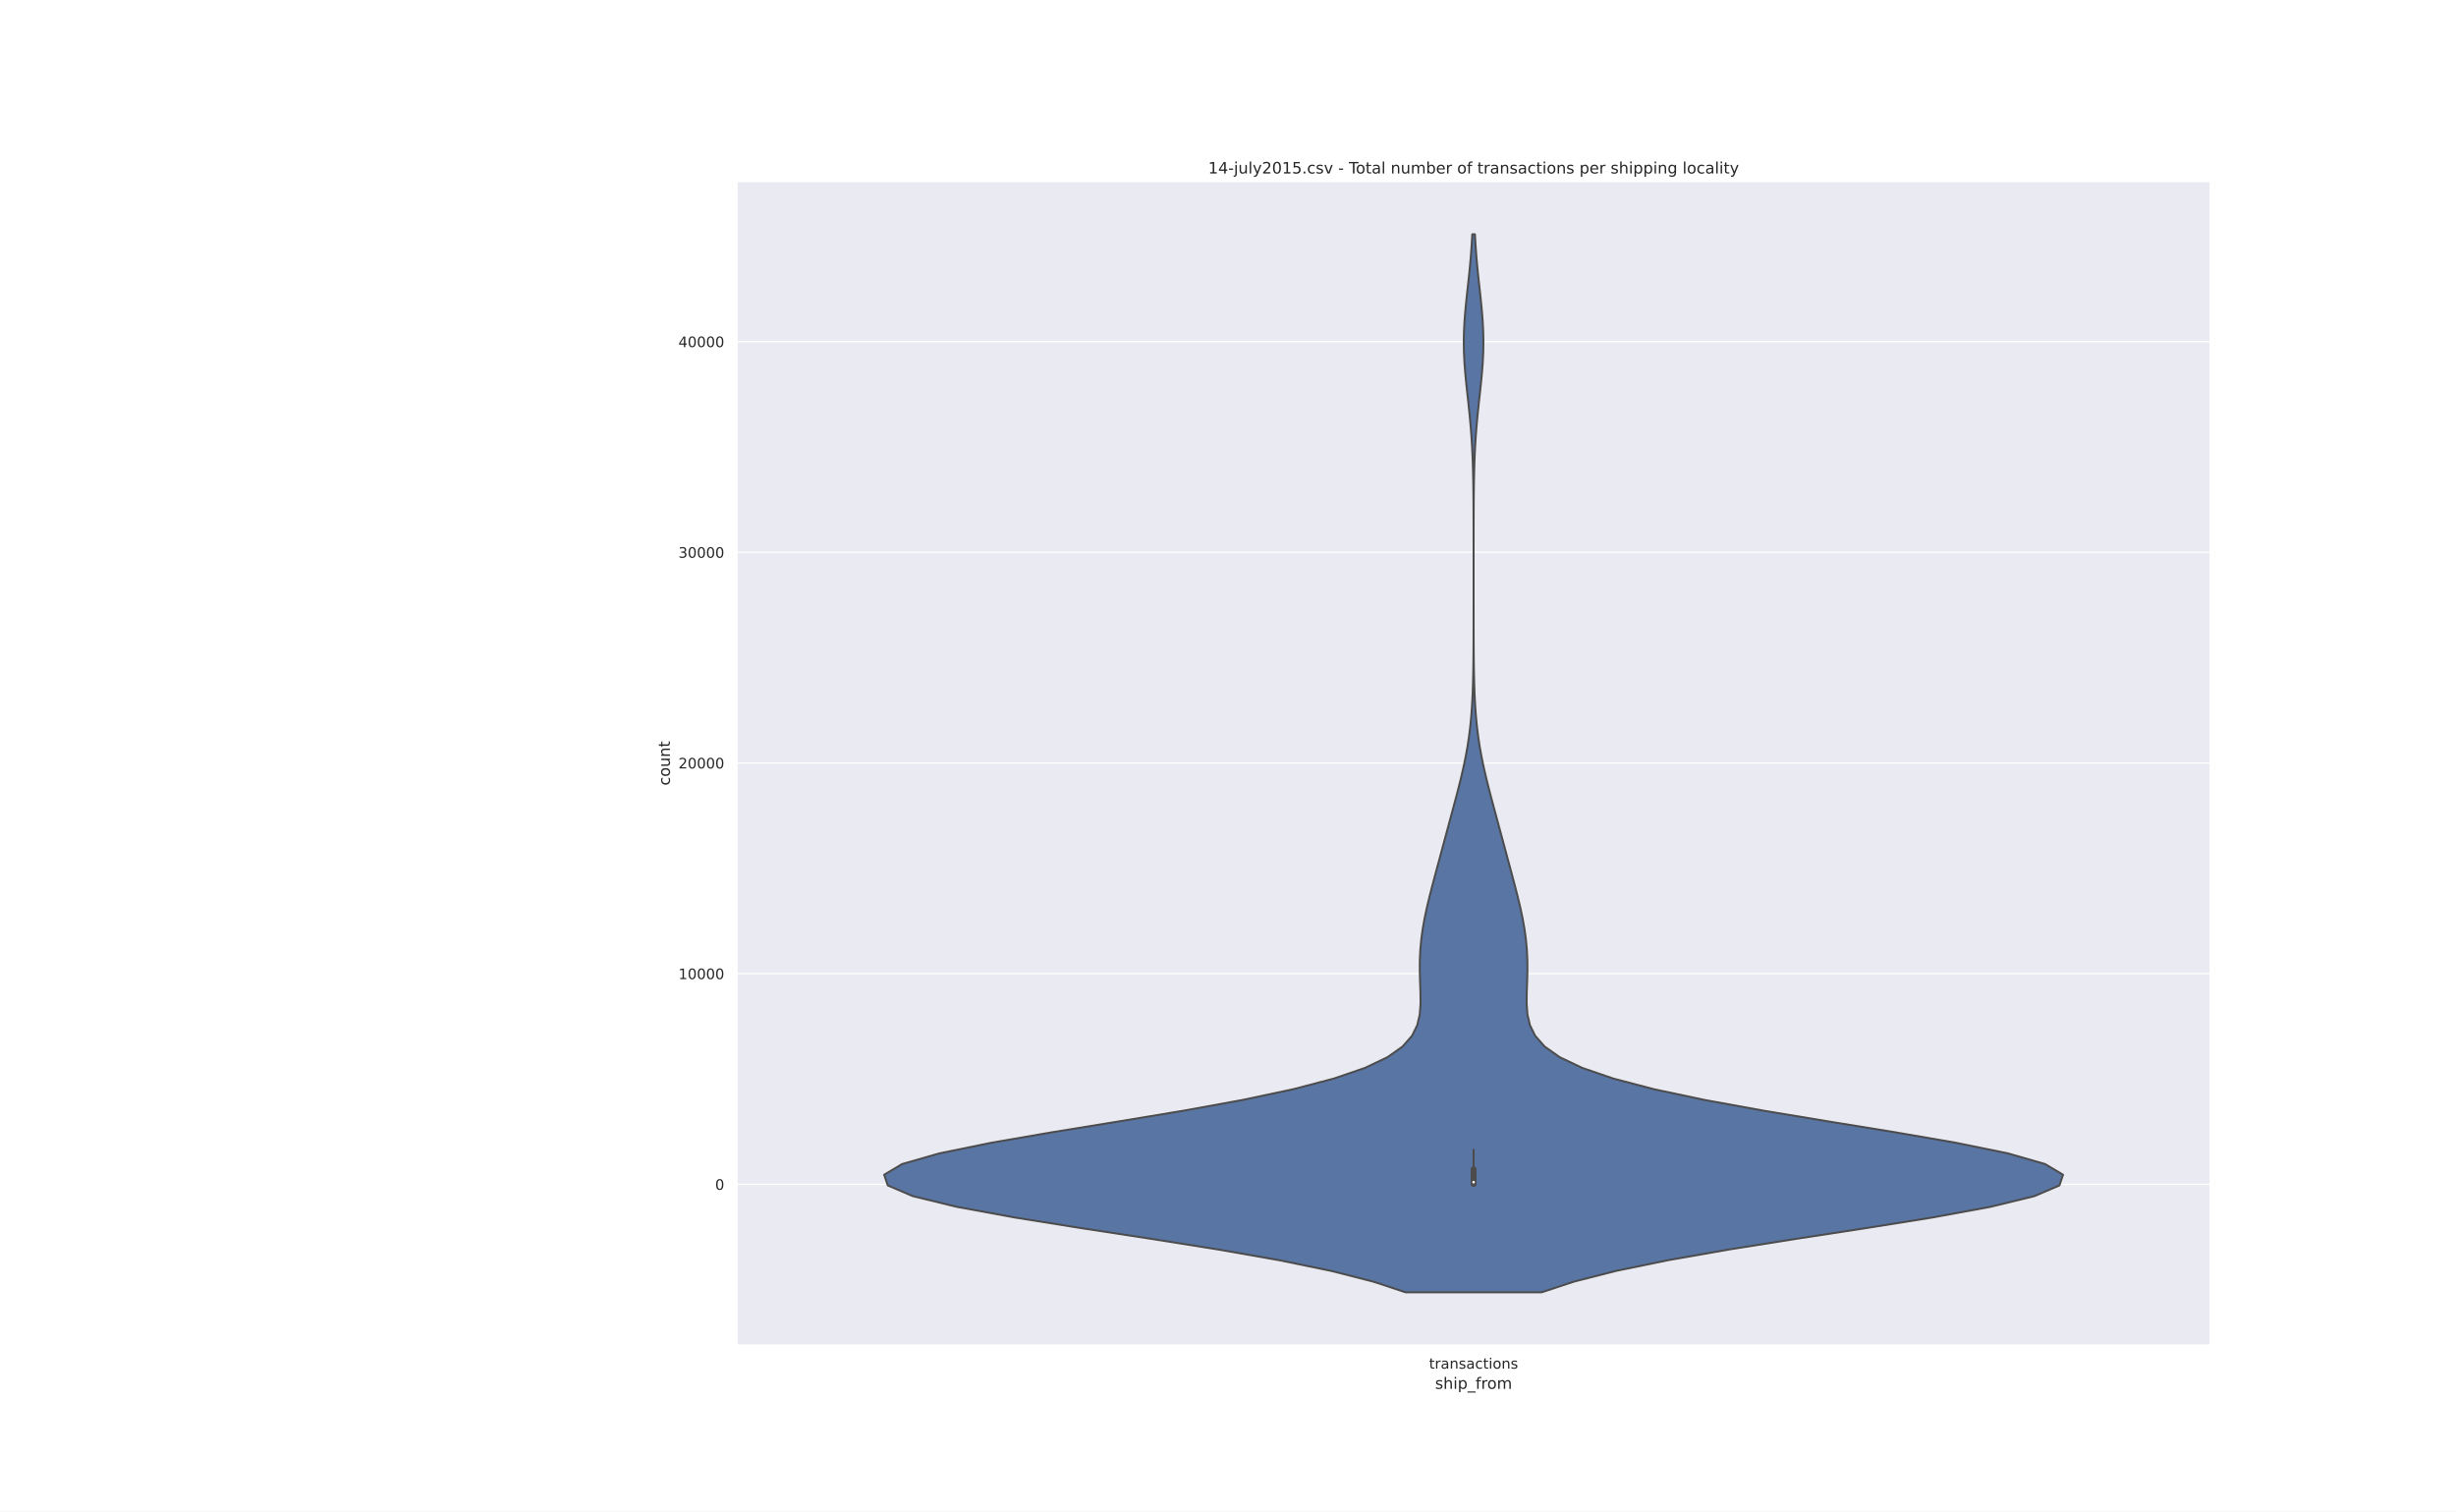
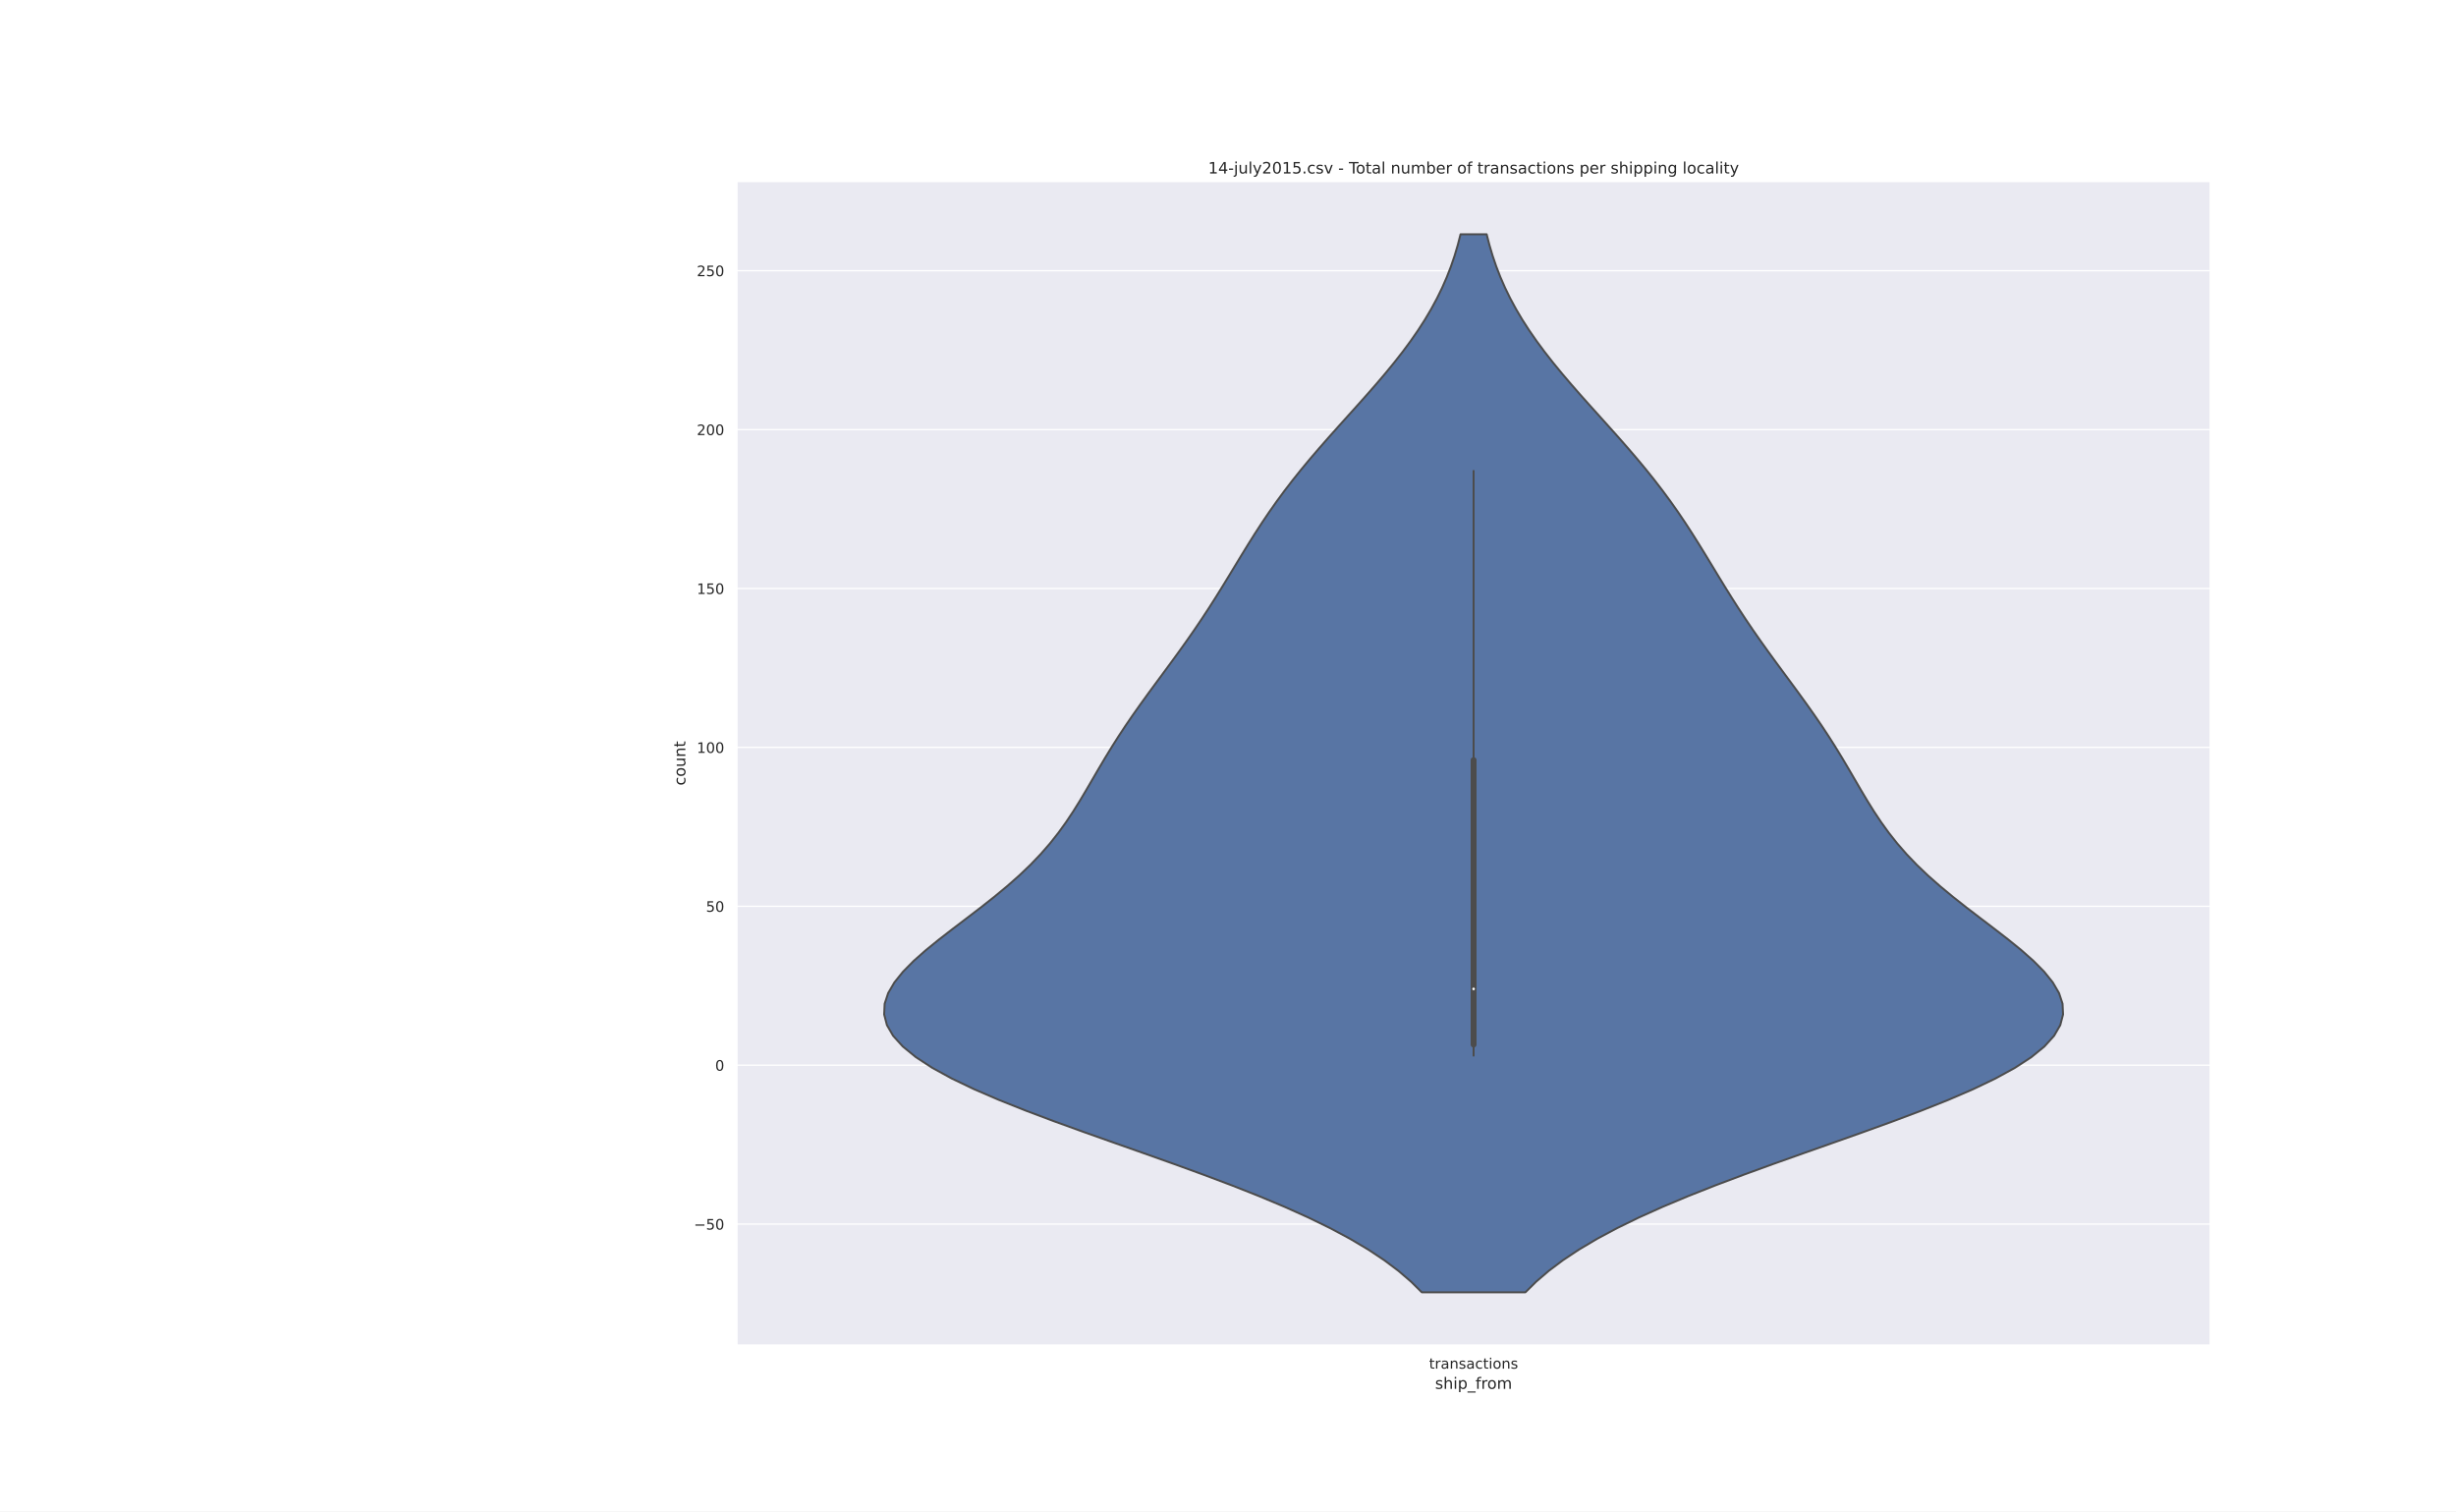
<svg xmlns="http://www.w3.org/2000/svg" xmlns:xlink="http://www.w3.org/1999/xlink" height="1152pt" version="1.1" viewBox="0 0 1872 1152" width="1872pt">
  <defs>
    <style type="text/css">*{stroke-linecap:butt;stroke-linejoin:round;}</style>
  </defs>
  <g id="figure_1">
    <g id="patch_1">
      <path d="M 0 1152  L 1872 1152  L 1872 0  L 0 0  z " style="fill:#ffffff;" />
    </g>
    <g id="axes_1">
      <g id="patch_2">
        <path d="M 561.6 1025.28  L 1684.8 1025.28  L 1684.8 138.24  L 561.6 138.24  z " style="fill:#eaeaf2;" />
      </g>
      <g id="matplotlib.axis_1">
        <g id="xtick_1">
          <g id="text_1">
            <g style="fill:#262626;" transform="translate(1089.267 1043.138)scale(0.11 -0.11)">
              <defs>
                <path d="M 1172 4494  L 1172 3500  L 2356 3500  L 2356 3053  L 1172 3053  L 1172 1153  Q 1172 725 1289 603  Q 1406 481 1766 481  L 2356 481  L 2356 0  L 1766 0  Q 1100 0 847 248  Q 594 497 594 1153  L 594 3053  L 172 3053  L 172 3500  L 594 3500  L 594 4494  L 1172 4494  z " id="DejaVuSans-74" transform="scale(0.015625)" />
                <path d="M 2631 2963  Q 2534 3019 2420 3045  Q 2306 3072 2169 3072  Q 1681 3072 1420 2755  Q 1159 2438 1159 1844  L 1159 0  L 581 0  L 581 3500  L 1159 3500  L 1159 2956  Q 1341 3275 1631 3429  Q 1922 3584 2338 3584  Q 2397 3584 2469 3576  Q 2541 3569 2628 3553  L 2631 2963  z " id="DejaVuSans-72" transform="scale(0.015625)" />
                <path d="M 2194 1759  Q 1497 1759 1228 1600  Q 959 1441 959 1056  Q 959 750 1161 570  Q 1363 391 1709 391  Q 2188 391 2477 730  Q 2766 1069 2766 1631  L 2766 1759  L 2194 1759  z M 3341 1997  L 3341 0  L 2766 0  L 2766 531  Q 2569 213 2275 61  Q 1981 -91 1556 -91  Q 1019 -91 701 211  Q 384 513 384 1019  Q 384 1609 779 1909  Q 1175 2209 1959 2209  L 2766 2209  L 2766 2266  Q 2766 2663 2505 2880  Q 2244 3097 1772 3097  Q 1472 3097 1187 3025  Q 903 2953 641 2809  L 641 3341  Q 956 3463 1253 3523  Q 1550 3584 1831 3584  Q 2591 3584 2966 3190  Q 3341 2797 3341 1997  z " id="DejaVuSans-61" transform="scale(0.015625)" />
                <path d="M 3513 2113  L 3513 0  L 2938 0  L 2938 2094  Q 2938 2591 2744 2837  Q 2550 3084 2163 3084  Q 1697 3084 1428 2787  Q 1159 2491 1159 1978  L 1159 0  L 581 0  L 581 3500  L 1159 3500  L 1159 2956  Q 1366 3272 1645 3428  Q 1925 3584 2291 3584  Q 2894 3584 3203 3211  Q 3513 2838 3513 2113  z " id="DejaVuSans-6e" transform="scale(0.015625)" />
                <path d="M 2834 3397  L 2834 2853  Q 2591 2978 2328 3040  Q 2066 3103 1784 3103  Q 1356 3103 1142 2972  Q 928 2841 928 2578  Q 928 2378 1081 2264  Q 1234 2150 1697 2047  L 1894 2003  Q 2506 1872 2764 1633  Q 3022 1394 3022 966  Q 3022 478 2636 193  Q 2250 -91 1575 -91  Q 1294 -91 989 -36  Q 684 19 347 128  L 347 722  Q 666 556 975 473  Q 1284 391 1588 391  Q 1994 391 2212 530  Q 2431 669 2431 922  Q 2431 1156 2273 1281  Q 2116 1406 1581 1522  L 1381 1569  Q 847 1681 609 1914  Q 372 2147 372 2553  Q 372 3047 722 3315  Q 1072 3584 1716 3584  Q 2034 3584 2315 3537  Q 2597 3491 2834 3397  z " id="DejaVuSans-73" transform="scale(0.015625)" />
                <path d="M 3122 3366  L 3122 2828  Q 2878 2963 2633 3030  Q 2388 3097 2138 3097  Q 1578 3097 1268 2742  Q 959 2388 959 1747  Q 959 1106 1268 751  Q 1578 397 2138 397  Q 2388 397 2633 464  Q 2878 531 3122 666  L 3122 134  Q 2881 22 2623 -34  Q 2366 -91 2075 -91  Q 1284 -91 818 406  Q 353 903 353 1747  Q 353 2603 823 3093  Q 1294 3584 2113 3584  Q 2378 3584 2631 3529  Q 2884 3475 3122 3366  z " id="DejaVuSans-63" transform="scale(0.015625)" />
                <path d="M 603 3500  L 1178 3500  L 1178 0  L 603 0  L 603 3500  z M 603 4863  L 1178 4863  L 1178 4134  L 603 4134  L 603 4863  z " id="DejaVuSans-69" transform="scale(0.015625)" />
                <path d="M 1959 3097  Q 1497 3097 1228 2736  Q 959 2375 959 1747  Q 959 1119 1226 758  Q 1494 397 1959 397  Q 2419 397 2687 759  Q 2956 1122 2956 1747  Q 2956 2369 2687 2733  Q 2419 3097 1959 3097  z M 1959 3584  Q 2709 3584 3137 3096  Q 3566 2609 3566 1747  Q 3566 888 3137 398  Q 2709 -91 1959 -91  Q 1206 -91 779 398  Q 353 888 353 1747  Q 353 2609 779 3096  Q 1206 3584 1959 3584  z " id="DejaVuSans-6f" transform="scale(0.015625)" />
              </defs>
              <use xlink:href="#DejaVuSans-74" />
              <use x="39.209" xlink:href="#DejaVuSans-72" />
              <use x="80.322" xlink:href="#DejaVuSans-61" />
              <use x="141.602" xlink:href="#DejaVuSans-6e" />
              <use x="204.98" xlink:href="#DejaVuSans-73" />
              <use x="257.08" xlink:href="#DejaVuSans-61" />
              <use x="318.359" xlink:href="#DejaVuSans-63" />
              <use x="373.34" xlink:href="#DejaVuSans-74" />
              <use x="412.549" xlink:href="#DejaVuSans-69" />
              <use x="440.332" xlink:href="#DejaVuSans-6f" />
              <use x="501.514" xlink:href="#DejaVuSans-6e" />
              <use x="564.893" xlink:href="#DejaVuSans-73" />
            </g>
          </g>
        </g>
        <g id="text_2">
          <g style="fill:#262626;" transform="translate(1093.837 1058.544)scale(0.12 -0.12)">
            <defs>
              <path d="M 3513 2113  L 3513 0  L 2938 0  L 2938 2094  Q 2938 2591 2744 2837  Q 2550 3084 2163 3084  Q 1697 3084 1428 2787  Q 1159 2491 1159 1978  L 1159 0  L 581 0  L 581 4863  L 1159 4863  L 1159 2956  Q 1366 3272 1645 3428  Q 1925 3584 2291 3584  Q 2894 3584 3203 3211  Q 3513 2838 3513 2113  z " id="DejaVuSans-68" transform="scale(0.015625)" />
              <path d="M 1159 525  L 1159 -1331  L 581 -1331  L 581 3500  L 1159 3500  L 1159 2969  Q 1341 3281 1617 3432  Q 1894 3584 2278 3584  Q 2916 3584 3314 3078  Q 3713 2572 3713 1747  Q 3713 922 3314 415  Q 2916 -91 2278 -91  Q 1894 -91 1617 61  Q 1341 213 1159 525  z M 3116 1747  Q 3116 2381 2855 2742  Q 2594 3103 2138 3103  Q 1681 3103 1420 2742  Q 1159 2381 1159 1747  Q 1159 1113 1420 752  Q 1681 391 2138 391  Q 2594 391 2855 752  Q 3116 1113 3116 1747  z " id="DejaVuSans-70" transform="scale(0.015625)" />
              <path d="M 3263 -1063  L 3263 -1509  L -63 -1509  L -63 -1063  L 3263 -1063  z " id="DejaVuSans-5f" transform="scale(0.015625)" />
              <path d="M 2375 4863  L 2375 4384  L 1825 4384  Q 1516 4384 1395 4259  Q 1275 4134 1275 3809  L 1275 3500  L 2222 3500  L 2222 3053  L 1275 3053  L 1275 0  L 697 0  L 697 3053  L 147 3053  L 147 3500  L 697 3500  L 697 3744  Q 697 4328 969 4595  Q 1241 4863 1831 4863  L 2375 4863  z " id="DejaVuSans-66" transform="scale(0.015625)" />
              <path d="M 3328 2828  Q 3544 3216 3844 3400  Q 4144 3584 4550 3584  Q 5097 3584 5394 3201  Q 5691 2819 5691 2113  L 5691 0  L 5113 0  L 5113 2094  Q 5113 2597 4934 2840  Q 4756 3084 4391 3084  Q 3944 3084 3684 2787  Q 3425 2491 3425 1978  L 3425 0  L 2847 0  L 2847 2094  Q 2847 2600 2669 2842  Q 2491 3084 2119 3084  Q 1678 3084 1418 2786  Q 1159 2488 1159 1978  L 1159 0  L 581 0  L 581 3500  L 1159 3500  L 1159 2956  Q 1356 3278 1631 3431  Q 1906 3584 2284 3584  Q 2666 3584 2933 3390  Q 3200 3197 3328 2828  z " id="DejaVuSans-6d" transform="scale(0.015625)" />
            </defs>
            <use xlink:href="#DejaVuSans-73" />
            <use x="52.1" xlink:href="#DejaVuSans-68" />
            <use x="115.479" xlink:href="#DejaVuSans-69" />
            <use x="143.262" xlink:href="#DejaVuSans-70" />
            <use x="206.738" xlink:href="#DejaVuSans-5f" />
            <use x="256.738" xlink:href="#DejaVuSans-66" />
            <use x="291.943" xlink:href="#DejaVuSans-72" />
            <use x="330.807" xlink:href="#DejaVuSans-6f" />
            <use x="391.988" xlink:href="#DejaVuSans-6d" />
          </g>
        </g>
      </g>
      <g id="matplotlib.axis_2">
        <g id="ytick_1">
          <g id="line2d_1">
-             <path clip-path="url(#pccc70f3cec)" d="M 561.6 902.635  L 1684.8 902.635  " style="fill:none;stroke:#ffffff;stroke-linecap:round;" />
+             <path clip-path="url(#p97bbd3e3ff)" d="M 561.6 932.975  L 1684.8 932.975  " style="fill:none;stroke:#ffffff;stroke-linecap:round;" />
          </g>
          <g id="text_3">
-             <g style="fill:#262626;" transform="translate(545.1013 906.8139)scale(0.11 -0.11)">
-               <defs>
+             <g style="fill:#262626;" transform="translate(528.8848 937.1544)scale(0.11 -0.11)">
+               <defs>
+                 <path d="M 678 2272  L 4684 2272  L 4684 1741  L 678 1741  L 678 2272  z " id="DejaVuSans-2212" transform="scale(0.015625)" />
+                 <path d="M 691 4666  L 3169 4666  L 3169 4134  L 1269 4134  L 1269 2991  Q 1406 3038 1543 3061  Q 1681 3084 1819 3084  Q 2600 3084 3056 2656  Q 3513 2228 3513 1497  Q 3513 744 3044 326  Q 2575 -91 1722 -91  Q 1428 -91 1123 -41  Q 819 9 494 109  L 494 744  Q 775 591 1075 516  Q 1375 441 1709 441  Q 2250 441 2565 725  Q 2881 1009 2881 1497  Q 2881 1984 2565 2268  Q 2250 2553 1709 2553  Q 1456 2553 1204 2497  Q 953 2441 691 2322  L 691 4666  z " id="DejaVuSans-35" transform="scale(0.015625)" />
                <path d="M 2034 4250  Q 1547 4250 1301 3770  Q 1056 3291 1056 2328  Q 1056 1369 1301 889  Q 1547 409 2034 409  Q 2525 409 2770 889  Q 3016 1369 3016 2328  Q 3016 3291 2770 3770  Q 2525 4250 2034 4250  z M 2034 4750  Q 2819 4750 3233 4129  Q 3647 3509 3647 2328  Q 3647 1150 3233 529  Q 2819 -91 2034 -91  Q 1250 -91 836 529  Q 422 1150 422 2328  Q 422 3509 836 4129  Q 1250 4750 2034 4750  z " id="DejaVuSans-30" transform="scale(0.015625)" />
              </defs>
-               <use xlink:href="#DejaVuSans-30" />
+               <use xlink:href="#DejaVuSans-2212" />
+               <use x="83.789" xlink:href="#DejaVuSans-35" />
+               <use x="147.412" xlink:href="#DejaVuSans-30" />
            </g>
          </g>
        </g>
        <g id="ytick_2">
          <g id="line2d_2">
-             <path clip-path="url(#pccc70f3cec)" d="M 561.6 742.069  L 1684.8 742.069  " style="fill:none;stroke:#ffffff;stroke-linecap:round;" />
+             <path clip-path="url(#p97bbd3e3ff)" d="M 561.6 811.867  L 1684.8 811.867  " style="fill:none;stroke:#ffffff;stroke-linecap:round;" />
          </g>
          <g id="text_4">
-             <g style="fill:#262626;" transform="translate(517.1063 746.2481)scale(0.11 -0.11)">
+             <g style="fill:#262626;" transform="translate(545.1013 816.0457)scale(0.11 -0.11)">
+               <use xlink:href="#DejaVuSans-30" />
+             </g>
+           </g>
+         </g>
+         <g id="ytick_3">
+           <g id="line2d_3">
+             <path clip-path="url(#p97bbd3e3ff)" d="M 561.6 690.758  L 1684.8 690.758  " style="fill:none;stroke:#ffffff;stroke-linecap:round;" />
+           </g>
+           <g id="text_5">
+             <g style="fill:#262626;" transform="translate(538.1025 694.937)scale(0.11 -0.11)">
+               <use xlink:href="#DejaVuSans-35" />
+               <use x="63.623" xlink:href="#DejaVuSans-30" />
+             </g>
+           </g>
+         </g>
+         <g id="ytick_4">
+           <g id="line2d_4">
+             <path clip-path="url(#p97bbd3e3ff)" d="M 561.6 569.649  L 1684.8 569.649  " style="fill:none;stroke:#ffffff;stroke-linecap:round;" />
+           </g>
+           <g id="text_6">
+             <g style="fill:#262626;" transform="translate(531.1037 573.8283)scale(0.11 -0.11)">
              <defs>
                <path d="M 794 531  L 1825 531  L 1825 4091  L 703 3866  L 703 4441  L 1819 4666  L 2450 4666  L 2450 531  L 3481 531  L 3481 0  L 794 0  L 794 531  z " id="DejaVuSans-31" transform="scale(0.015625)" />
              </defs>
              <use xlink:href="#DejaVuSans-31" />
              <use x="63.623" xlink:href="#DejaVuSans-30" />
              <use x="127.246" xlink:href="#DejaVuSans-30" />
-               <use x="190.869" xlink:href="#DejaVuSans-30" />
-               <use x="254.492" xlink:href="#DejaVuSans-30" />
-             </g>
-           </g>
-         </g>
-         <g id="ytick_3">
-           <g id="line2d_3">
-             <path clip-path="url(#pccc70f3cec)" d="M 561.6 581.503  L 1684.8 581.503  " style="fill:none;stroke:#ffffff;stroke-linecap:round;" />
-           </g>
-           <g id="text_5">
-             <g style="fill:#262626;" transform="translate(517.1063 585.6822)scale(0.11 -0.11)">
+             </g>
+           </g>
+         </g>
+         <g id="ytick_5">
+           <g id="line2d_5">
+             <path clip-path="url(#p97bbd3e3ff)" d="M 561.6 448.54  L 1684.8 448.54  " style="fill:none;stroke:#ffffff;stroke-linecap:round;" />
+           </g>
+           <g id="text_7">
+             <g style="fill:#262626;" transform="translate(531.1037 452.7195)scale(0.11 -0.11)">
+               <use xlink:href="#DejaVuSans-31" />
+               <use x="63.623" xlink:href="#DejaVuSans-35" />
+               <use x="127.246" xlink:href="#DejaVuSans-30" />
+             </g>
+           </g>
+         </g>
+         <g id="ytick_6">
+           <g id="line2d_6">
+             <path clip-path="url(#p97bbd3e3ff)" d="M 561.6 327.432  L 1684.8 327.432  " style="fill:none;stroke:#ffffff;stroke-linecap:round;" />
+           </g>
+           <g id="text_8">
+             <g style="fill:#262626;" transform="translate(531.1037 331.6108)scale(0.11 -0.11)">
              <defs>
                <path d="M 1228 531  L 3431 531  L 3431 0  L 469 0  L 469 531  Q 828 903 1448 1529  Q 2069 2156 2228 2338  Q 2531 2678 2651 2914  Q 2772 3150 2772 3378  Q 2772 3750 2511 3984  Q 2250 4219 1831 4219  Q 1534 4219 1204 4116  Q 875 4013 500 3803  L 500 4441  Q 881 4594 1212 4672  Q 1544 4750 1819 4750  Q 2544 4750 2975 4387  Q 3406 4025 3406 3419  Q 3406 3131 3298 2873  Q 3191 2616 2906 2266  Q 2828 2175 2409 1742  Q 1991 1309 1228 531  z " id="DejaVuSans-32" transform="scale(0.015625)" />
              </defs>
              <use xlink:href="#DejaVuSans-32" />
              <use x="63.623" xlink:href="#DejaVuSans-30" />
              <use x="127.246" xlink:href="#DejaVuSans-30" />
-               <use x="190.869" xlink:href="#DejaVuSans-30" />
-               <use x="254.492" xlink:href="#DejaVuSans-30" />
-             </g>
-           </g>
-         </g>
-         <g id="ytick_4">
-           <g id="line2d_4">
-             <path clip-path="url(#pccc70f3cec)" d="M 561.6 420.937  L 1684.8 420.937  " style="fill:none;stroke:#ffffff;stroke-linecap:round;" />
-           </g>
-           <g id="text_6">
-             <g style="fill:#262626;" transform="translate(517.1063 425.1164)scale(0.11 -0.11)">
-               <defs>
-                 <path d="M 2597 2516  Q 3050 2419 3304 2112  Q 3559 1806 3559 1356  Q 3559 666 3084 287  Q 2609 -91 1734 -91  Q 1441 -91 1130 -33  Q 819 25 488 141  L 488 750  Q 750 597 1062 519  Q 1375 441 1716 441  Q 2309 441 2620 675  Q 2931 909 2931 1356  Q 2931 1769 2642 2001  Q 2353 2234 1838 2234  L 1294 2234  L 1294 2753  L 1863 2753  Q 2328 2753 2575 2939  Q 2822 3125 2822 3475  Q 2822 3834 2567 4026  Q 2313 4219 1838 4219  Q 1578 4219 1281 4162  Q 984 4106 628 3988  L 628 4550  Q 988 4650 1302 4700  Q 1616 4750 1894 4750  Q 2613 4750 3031 4423  Q 3450 4097 3450 3541  Q 3450 3153 3228 2886  Q 3006 2619 2597 2516  z " id="DejaVuSans-33" transform="scale(0.015625)" />
-               </defs>
-               <use xlink:href="#DejaVuSans-33" />
-               <use x="63.623" xlink:href="#DejaVuSans-30" />
-               <use x="127.246" xlink:href="#DejaVuSans-30" />
-               <use x="190.869" xlink:href="#DejaVuSans-30" />
-               <use x="254.492" xlink:href="#DejaVuSans-30" />
-             </g>
-           </g>
-         </g>
-         <g id="ytick_5">
-           <g id="line2d_5">
-             <path clip-path="url(#pccc70f3cec)" d="M 561.6 260.371  L 1684.8 260.371  " style="fill:none;stroke:#ffffff;stroke-linecap:round;" />
-           </g>
-           <g id="text_7">
-             <g style="fill:#262626;" transform="translate(517.1063 264.5505)scale(0.11 -0.11)">
-               <defs>
-                 <path d="M 2419 4116  L 825 1625  L 2419 1625  L 2419 4116  z M 2253 4666  L 3047 4666  L 3047 1625  L 3713 1625  L 3713 1100  L 3047 1100  L 3047 0  L 2419 0  L 2419 1100  L 313 1100  L 313 1709  L 2253 4666  z " id="DejaVuSans-34" transform="scale(0.015625)" />
-               </defs>
-               <use xlink:href="#DejaVuSans-34" />
-               <use x="63.623" xlink:href="#DejaVuSans-30" />
-               <use x="127.246" xlink:href="#DejaVuSans-30" />
-               <use x="190.869" xlink:href="#DejaVuSans-30" />
-               <use x="254.492" xlink:href="#DejaVuSans-30" />
-             </g>
-           </g>
-         </g>
-         <g id="text_8">
-           <g style="fill:#262626;" transform="translate(510.6106 598.6875)rotate(-90)scale(0.12 -0.12)">
+             </g>
+           </g>
+         </g>
+         <g id="ytick_7">
+           <g id="line2d_7">
+             <path clip-path="url(#p97bbd3e3ff)" d="M 561.6 206.323  L 1684.8 206.323  " style="fill:none;stroke:#ffffff;stroke-linecap:round;" />
+           </g>
+           <g id="text_9">
+             <g style="fill:#262626;" transform="translate(531.1037 210.5021)scale(0.11 -0.11)">
+               <use xlink:href="#DejaVuSans-32" />
+               <use x="63.623" xlink:href="#DejaVuSans-35" />
+               <use x="127.246" xlink:href="#DejaVuSans-30" />
+             </g>
+           </g>
+         </g>
+         <g id="text_10">
+           <g style="fill:#262626;" transform="translate(522.3892 598.6875)rotate(-90)scale(0.12 -0.12)">
            <defs>
              <path d="M 544 1381  L 544 3500  L 1119 3500  L 1119 1403  Q 1119 906 1312 657  Q 1506 409 1894 409  Q 2359 409 2629 706  Q 2900 1003 2900 1516  L 2900 3500  L 3475 3500  L 3475 0  L 2900 0  L 2900 538  Q 2691 219 2414 64  Q 2138 -91 1772 -91  Q 1169 -91 856 284  Q 544 659 544 1381  z M 1991 3584  L 1991 3584  z " id="DejaVuSans-75" transform="scale(0.015625)" />
            </defs>
            <use xlink:href="#DejaVuSans-63" />
            <use x="54.98" xlink:href="#DejaVuSans-6f" />
            <use x="116.162" xlink:href="#DejaVuSans-75" />
            <use x="179.541" xlink:href="#DejaVuSans-6e" />
            <use x="242.92" xlink:href="#DejaVuSans-74" />
          </g>
        </g>
      </g>
      <g id="PolyCollection_1">
        <defs>
-           <path d="M 1175.087 -167.04  L 1071.313 -167.04  L 1046.711 -175.185  L 1014.712 -183.331  L 975.146 -191.476  L 928.779 -199.622  L 877.517 -207.767  L 824.417 -215.913  L 773.474 -224.058  L 729.154 -232.204  L 695.752 -240.349  L 676.689 -248.495  L 673.92 -256.64  L 687.579 -264.785  L 715.967 -272.931  L 755.865 -281.076  L 803.114 -289.222  L 853.295 -297.367  L 902.371 -305.513  L 947.162 -313.658  L 985.589 -321.804  L 1016.691 -329.949  L 1040.456 -338.095  L 1057.561 -346.24  L 1069.085 -354.385  L 1076.259 -362.531  L 1080.271 -370.676  L 1082.162 -378.822  L 1082.763 -386.967  L 1082.7 -395.113  L 1082.412 -403.258  L 1082.189 -411.404  L 1082.208 -419.549  L 1082.567 -427.695  L 1083.302 -435.84  L 1084.413 -443.985  L 1085.863 -452.131  L 1087.596 -460.276  L 1089.541 -468.422  L 1091.627 -476.567  L 1093.79 -484.713  L 1095.982 -492.858  L 1098.179 -501.004  L 1100.372 -509.149  L 1102.566 -517.295  L 1104.767 -525.44  L 1106.971 -533.585  L 1109.161 -541.731  L 1111.304 -549.876  L 1113.354 -558.022  L 1115.26 -566.167  L 1116.975 -574.313  L 1118.464 -582.458  L 1119.708 -590.604  L 1120.709 -598.749  L 1121.481 -606.895  L 1122.055 -615.04  L 1122.464 -623.185  L 1122.743 -631.331  L 1122.927 -639.476  L 1123.042 -647.622  L 1123.112 -655.767  L 1123.153 -663.913  L 1123.176 -672.058  L 1123.188 -680.204  L 1123.194 -688.349  L 1123.197 -696.495  L 1123.199 -704.64  L 1123.199 -712.785  L 1123.198 -720.931  L 1123.197 -729.076  L 1123.193 -737.222  L 1123.186 -745.367  L 1123.172 -753.513  L 1123.146 -761.658  L 1123.102 -769.804  L 1123.028 -777.949  L 1122.909 -786.095  L 1122.728 -794.24  L 1122.463 -802.385  L 1122.094 -810.531  L 1121.603 -818.676  L 1120.983 -826.822  L 1120.24 -834.967  L 1119.4 -843.113  L 1118.508 -851.258  L 1117.63 -859.404  L 1116.841 -867.549  L 1116.218 -875.695  L 1115.829 -883.84  L 1115.717 -891.985  L 1115.894 -900.131  L 1116.341 -908.276  L 1117.007 -916.422  L 1117.823 -924.567  L 1118.711 -932.713  L 1119.596 -940.858  L 1120.417 -949.004  L 1121.134 -957.149  L 1121.725 -965.295  L 1122.187 -973.44  L 1124.213 -973.44  L 1124.213 -973.44  L 1124.675 -965.295  L 1125.266 -957.149  L 1125.983 -949.004  L 1126.804 -940.858  L 1127.689 -932.713  L 1128.577 -924.567  L 1129.393 -916.422  L 1130.059 -908.276  L 1130.506 -900.131  L 1130.683 -891.985  L 1130.571 -883.84  L 1130.182 -875.695  L 1129.559 -867.549  L 1128.77 -859.404  L 1127.892 -851.258  L 1127 -843.113  L 1126.16 -834.967  L 1125.417 -826.822  L 1124.797 -818.676  L 1124.306 -810.531  L 1123.937 -802.385  L 1123.672 -794.24  L 1123.491 -786.095  L 1123.372 -777.949  L 1123.298 -769.804  L 1123.254 -761.658  L 1123.228 -753.513  L 1123.214 -745.367  L 1123.207 -737.222  L 1123.203 -729.076  L 1123.202 -720.931  L 1123.201 -712.785  L 1123.201 -704.64  L 1123.203 -696.495  L 1123.206 -688.349  L 1123.212 -680.204  L 1123.224 -672.058  L 1123.247 -663.913  L 1123.288 -655.767  L 1123.358 -647.622  L 1123.473 -639.476  L 1123.657 -631.331  L 1123.936 -623.185  L 1124.345 -615.04  L 1124.919 -606.895  L 1125.691 -598.749  L 1126.692 -590.604  L 1127.936 -582.458  L 1129.425 -574.313  L 1131.14 -566.167  L 1133.046 -558.022  L 1135.096 -549.876  L 1137.239 -541.731  L 1139.429 -533.585  L 1141.633 -525.44  L 1143.834 -517.295  L 1146.028 -509.149  L 1148.221 -501.004  L 1150.418 -492.858  L 1152.61 -484.713  L 1154.773 -476.567  L 1156.859 -468.422  L 1158.804 -460.276  L 1160.537 -452.131  L 1161.987 -443.985  L 1163.098 -435.84  L 1163.833 -427.695  L 1164.192 -419.549  L 1164.211 -411.404  L 1163.988 -403.258  L 1163.7 -395.113  L 1163.637 -386.967  L 1164.238 -378.822  L 1166.129 -370.676  L 1170.141 -362.531  L 1177.315 -354.385  L 1188.839 -346.24  L 1205.944 -338.095  L 1229.709 -329.949  L 1260.811 -321.804  L 1299.238 -313.658  L 1344.029 -305.513  L 1393.105 -297.367  L 1443.286 -289.222  L 1490.535 -281.076  L 1530.433 -272.931  L 1558.821 -264.785  L 1572.48 -256.64  L 1569.711 -248.495  L 1550.648 -240.349  L 1517.246 -232.204  L 1472.926 -224.058  L 1421.983 -215.913  L 1368.883 -207.767  L 1317.621 -199.622  L 1271.254 -191.476  L 1231.688 -183.331  L 1199.689 -175.185  L 1175.087 -167.04  z " id="m5a4935b1a3" style="stroke:#4c4c4c;stroke-width:1.5;" />
+           <path d="M 1162.696 -167.04  L 1083.704 -167.04  L 1075.47 -175.185  L 1065.974 -183.331  L 1055.127 -191.476  L 1042.86 -199.622  L 1029.124 -207.767  L 1013.901 -215.913  L 997.206 -224.058  L 979.092 -232.204  L 959.652 -240.349  L 939.026 -248.495  L 917.398 -256.64  L 894.996 -264.785  L 872.088 -272.931  L 848.98 -281.076  L 826.004 -289.222  L 803.513 -297.367  L 781.871 -305.513  L 761.434 -313.658  L 742.546 -321.804  L 725.523 -329.949  L 710.64 -338.095  L 698.12 -346.24  L 688.126 -354.385  L 680.756 -362.531  L 676.036 -370.676  L 673.92 -378.822  L 674.294 -386.967  L 676.979 -395.113  L 681.741 -403.258  L 688.301 -411.404  L 696.348 -419.549  L 705.552 -427.695  L 715.579 -435.84  L 726.102 -443.985  L 736.818 -452.131  L 747.457 -460.276  L 757.789 -468.422  L 767.634 -476.567  L 776.86 -484.713  L 785.391 -492.858  L 793.197 -501.004  L 800.295 -509.149  L 806.741 -517.295  L 812.619 -525.44  L 818.036 -533.585  L 823.11 -541.731  L 827.962 -549.876  L 832.709 -558.022  L 837.454 -566.167  L 842.283 -574.313  L 847.26 -582.458  L 852.426 -590.604  L 857.798 -598.749  L 863.372 -606.895  L 869.123 -615.04  L 875.014 -623.185  L 880.995 -631.331  L 887.011 -639.476  L 893.008 -647.622  L 898.935 -655.767  L 904.749 -663.913  L 910.421 -672.058  L 915.933 -680.204  L 921.281 -688.349  L 926.478 -696.495  L 931.548 -704.64  L 936.529 -712.785  L 941.467 -720.931  L 946.413 -729.076  L 951.422 -737.222  L 956.547 -745.367  L 961.837 -753.513  L 967.335 -761.658  L 973.073 -769.804  L 979.071 -777.949  L 985.337 -786.095  L 991.866 -794.24  L 998.638 -802.385  L 1005.623 -810.531  L 1012.777 -818.676  L 1020.049 -826.822  L 1027.381 -834.967  L 1034.71 -843.113  L 1041.97 -851.258  L 1049.097 -859.404  L 1056.03 -867.549  L 1062.71 -875.695  L 1069.088 -883.84  L 1075.122 -891.985  L 1080.775 -900.131  L 1086.025 -908.276  L 1090.855 -916.422  L 1095.258 -924.567  L 1099.235 -932.713  L 1102.795 -940.858  L 1105.954 -949.004  L 1108.73 -957.149  L 1111.15 -965.295  L 1113.24 -973.44  L 1133.16 -973.44  L 1133.16 -973.44  L 1135.25 -965.295  L 1137.67 -957.149  L 1140.447 -949.004  L 1143.605 -940.858  L 1147.165 -932.713  L 1151.142 -924.567  L 1155.545 -916.422  L 1160.375 -908.276  L 1165.625 -900.131  L 1171.278 -891.985  L 1177.312 -883.84  L 1183.69 -875.695  L 1190.37 -867.549  L 1197.303 -859.404  L 1204.43 -851.258  L 1211.69 -843.113  L 1219.019 -834.967  L 1226.351 -826.822  L 1233.623 -818.676  L 1240.777 -810.531  L 1247.762 -802.385  L 1254.534 -794.24  L 1261.063 -786.095  L 1267.329 -777.949  L 1273.327 -769.804  L 1279.065 -761.658  L 1284.563 -753.513  L 1289.853 -745.367  L 1294.978 -737.222  L 1299.987 -729.076  L 1304.933 -720.931  L 1309.871 -712.785  L 1314.852 -704.64  L 1319.922 -696.495  L 1325.119 -688.349  L 1330.467 -680.204  L 1335.979 -672.058  L 1341.651 -663.913  L 1347.465 -655.767  L 1353.392 -647.622  L 1359.389 -639.476  L 1365.405 -631.331  L 1371.386 -623.185  L 1377.277 -615.04  L 1383.028 -606.895  L 1388.602 -598.749  L 1393.974 -590.604  L 1399.14 -582.458  L 1404.117 -574.313  L 1408.946 -566.167  L 1413.691 -558.022  L 1418.438 -549.876  L 1423.29 -541.731  L 1428.364 -533.585  L 1433.781 -525.44  L 1439.659 -517.295  L 1446.105 -509.149  L 1453.203 -501.004  L 1461.009 -492.858  L 1469.54 -484.713  L 1478.766 -476.567  L 1488.611 -468.422  L 1498.943 -460.276  L 1509.582 -452.131  L 1520.298 -443.985  L 1530.821 -435.84  L 1540.848 -427.695  L 1550.052 -419.549  L 1558.099 -411.404  L 1564.659 -403.258  L 1569.421 -395.113  L 1572.106 -386.967  L 1572.48 -378.822  L 1570.364 -370.676  L 1565.644 -362.531  L 1558.274 -354.385  L 1548.28 -346.24  L 1535.76 -338.095  L 1520.877 -329.949  L 1503.854 -321.804  L 1484.966 -313.658  L 1464.529 -305.513  L 1442.887 -297.367  L 1420.396 -289.222  L 1397.42 -281.076  L 1374.312 -272.931  L 1351.404 -264.785  L 1329.002 -256.64  L 1307.374 -248.495  L 1286.748 -240.349  L 1267.308 -232.204  L 1249.194 -224.058  L 1232.499 -215.913  L 1217.276 -207.767  L 1203.54 -199.622  L 1191.273 -191.476  L 1180.426 -183.331  L 1170.93 -175.185  L 1162.696 -167.04  z " id="me9897d64a3" style="stroke:#4c4c4c;stroke-width:1.5;" />
        </defs>
-         <g clip-path="url(#pccc70f3cec)">
-           <use style="fill:#5875a4;stroke:#4c4c4c;stroke-width:1.5;" x="0" xlink:href="#m5a4935b1a3" y="1152" />
-         </g>
-       </g>
-       <g id="line2d_6">
-         <path clip-path="url(#pccc70f3cec)" d="M 1123.2 902.587  L 1123.2 876.206  " style="fill:none;stroke:#4c4c4c;stroke-linecap:round;stroke-width:1.5;" />
-       </g>
-       <g id="line2d_7">
-         <path clip-path="url(#pccc70f3cec)" d="M 1123.2 902.426  L 1123.2 891.066  " style="fill:none;stroke:#4c4c4c;stroke-linecap:round;stroke-width:4.5;" />
+         <g clip-path="url(#p97bbd3e3ff)">
+           <use style="fill:#5875a4;stroke:#4c4c4c;stroke-width:1.5;" x="0" xlink:href="#me9897d64a3" y="1152" />
+         </g>
+       </g>
+       <g id="line2d_8">
+         <path clip-path="url(#p97bbd3e3ff)" d="M 1123.2 804.6  L 1123.2 358.92  " style="fill:none;stroke:#4c4c4c;stroke-linecap:round;stroke-width:1.5;" />
+       </g>
+       <g id="line2d_9">
+         <path clip-path="url(#p97bbd3e3ff)" d="M 1123.2 796.122  L 1123.2 579.338  " style="fill:none;stroke:#4c4c4c;stroke-linecap:round;stroke-width:4.5;" />
      </g>
      <g id="patch_3">
        <path d="M 561.6 1025.28  L 561.6 138.24  " style="fill:none;stroke:#ffffff;stroke-linecap:square;stroke-linejoin:miter;stroke-width:1.25;" />
      </g>
      <g id="patch_4">
        <path d="M 1684.8 1025.28  L 1684.8 138.24  " style="fill:none;stroke:#ffffff;stroke-linecap:square;stroke-linejoin:miter;stroke-width:1.25;" />
      </g>
      <g id="patch_5">
        <path d="M 561.6 1025.28  L 1684.8 1025.28  " style="fill:none;stroke:#ffffff;stroke-linecap:square;stroke-linejoin:miter;stroke-width:1.25;" />
      </g>
      <g id="patch_6">
        <path d="M 561.6 138.24  L 1684.8 138.24  " style="fill:none;stroke:#ffffff;stroke-linecap:square;stroke-linejoin:miter;stroke-width:1.25;" />
      </g>
      <g id="PathCollection_1">
        <defs>
-           <path d="M 0 1.5  C 0.398 1.5 0.779 1.342 1.061 1.061  C 1.342 0.779 1.5 0.398 1.5 0  C 1.5 -0.398 1.342 -0.779 1.061 -1.061  C 0.779 -1.342 0.398 -1.5 0 -1.5  C -0.398 -1.5 -0.779 -1.342 -1.061 -1.061  C -1.342 -0.779 -1.5 -0.398 -1.5 0  C -1.5 0.398 -1.342 0.779 -1.061 1.061  C -0.779 1.342 -0.398 1.5 0 1.5  z " id="m0ac9e7ad03" style="stroke:#4c4c4c;" />
+           <path d="M 0 1.5  C 0.398 1.5 0.779 1.342 1.061 1.061  C 1.342 0.779 1.5 0.398 1.5 0  C 1.5 -0.398 1.342 -0.779 1.061 -1.061  C 0.779 -1.342 0.398 -1.5 0 -1.5  C -0.398 -1.5 -0.779 -1.342 -1.061 -1.061  C -1.342 -0.779 -1.5 -0.398 -1.5 0  C -1.5 0.398 -1.342 0.779 -1.061 1.061  C -0.779 1.342 -0.398 1.5 0 1.5  z " id="mfb932948b6" style="stroke:#4c4c4c;" />
        </defs>
-         <g clip-path="url(#pccc70f3cec)">
-           <use style="fill:#ffffff;stroke:#4c4c4c;" x="1123.2" xlink:href="#m0ac9e7ad03" y="901.005" />
-         </g>
-       </g>
-       <g id="text_9">
+         <g clip-path="url(#p97bbd3e3ff)">
+           <use style="fill:#ffffff;stroke:#4c4c4c;" x="1123.2" xlink:href="#mfb932948b6" y="753.734" />
+         </g>
+       </g>
+       <g id="text_11">
        <g style="fill:#262626;" transform="translate(920.8997 132.24)scale(0.12 -0.12)">
          <defs>
+             <path d="M 2419 4116  L 825 1625  L 2419 1625  L 2419 4116  z M 2253 4666  L 3047 4666  L 3047 1625  L 3713 1625  L 3713 1100  L 3047 1100  L 3047 0  L 2419 0  L 2419 1100  L 313 1100  L 313 1709  L 2253 4666  z " id="DejaVuSans-34" transform="scale(0.015625)" />
            <path d="M 313 2009  L 1997 2009  L 1997 1497  L 313 1497  L 313 2009  z " id="DejaVuSans-2d" transform="scale(0.015625)" />
            <path d="M 603 3500  L 1178 3500  L 1178 -63  Q 1178 -731 923 -1031  Q 669 -1331 103 -1331  L -116 -1331  L -116 -844  L 38 -844  Q 366 -844 484 -692  Q 603 -541 603 -63  L 603 3500  z M 603 4863  L 1178 4863  L 1178 4134  L 603 4134  L 603 4863  z " id="DejaVuSans-6a" transform="scale(0.015625)" />
            <path d="M 603 4863  L 1178 4863  L 1178 0  L 603 0  L 603 4863  z " id="DejaVuSans-6c" transform="scale(0.015625)" />
            <path d="M 2059 -325  Q 1816 -950 1584 -1140  Q 1353 -1331 966 -1331  L 506 -1331  L 506 -850  L 844 -850  Q 1081 -850 1212 -737  Q 1344 -625 1503 -206  L 1606 56  L 191 3500  L 800 3500  L 1894 763  L 2988 3500  L 3597 3500  L 2059 -325  z " id="DejaVuSans-79" transform="scale(0.015625)" />
-             <path d="M 691 4666  L 3169 4666  L 3169 4134  L 1269 4134  L 1269 2991  Q 1406 3038 1543 3061  Q 1681 3084 1819 3084  Q 2600 3084 3056 2656  Q 3513 2228 3513 1497  Q 3513 744 3044 326  Q 2575 -91 1722 -91  Q 1428 -91 1123 -41  Q 819 9 494 109  L 494 744  Q 775 591 1075 516  Q 1375 441 1709 441  Q 2250 441 2565 725  Q 2881 1009 2881 1497  Q 2881 1984 2565 2268  Q 2250 2553 1709 2553  Q 1456 2553 1204 2497  Q 953 2441 691 2322  L 691 4666  z " id="DejaVuSans-35" transform="scale(0.015625)" />
            <path d="M 684 794  L 1344 794  L 1344 0  L 684 0  L 684 794  z " id="DejaVuSans-2e" transform="scale(0.015625)" />
            <path d="M 191 3500  L 800 3500  L 1894 563  L 2988 3500  L 3597 3500  L 2284 0  L 1503 0  L 191 3500  z " id="DejaVuSans-76" transform="scale(0.015625)" />
            <path id="DejaVuSans-20" transform="scale(0.015625)" />
            <path d="M -19 4666  L 3928 4666  L 3928 4134  L 2272 4134  L 2272 0  L 1638 0  L 1638 4134  L -19 4134  L -19 4666  z " id="DejaVuSans-54" transform="scale(0.015625)" />
            <path d="M 3116 1747  Q 3116 2381 2855 2742  Q 2594 3103 2138 3103  Q 1681 3103 1420 2742  Q 1159 2381 1159 1747  Q 1159 1113 1420 752  Q 1681 391 2138 391  Q 2594 391 2855 752  Q 3116 1113 3116 1747  z M 1159 2969  Q 1341 3281 1617 3432  Q 1894 3584 2278 3584  Q 2916 3584 3314 3078  Q 3713 2572 3713 1747  Q 3713 922 3314 415  Q 2916 -91 2278 -91  Q 1894 -91 1617 61  Q 1341 213 1159 525  L 1159 0  L 581 0  L 581 4863  L 1159 4863  L 1159 2969  z " id="DejaVuSans-62" transform="scale(0.015625)" />
            <path d="M 3597 1894  L 3597 1613  L 953 1613  Q 991 1019 1311 708  Q 1631 397 2203 397  Q 2534 397 2845 478  Q 3156 559 3463 722  L 3463 178  Q 3153 47 2828 -22  Q 2503 -91 2169 -91  Q 1331 -91 842 396  Q 353 884 353 1716  Q 353 2575 817 3079  Q 1281 3584 2069 3584  Q 2775 3584 3186 3129  Q 3597 2675 3597 1894  z M 3022 2063  Q 3016 2534 2758 2815  Q 2500 3097 2075 3097  Q 1594 3097 1305 2825  Q 1016 2553 972 2059  L 3022 2063  z " id="DejaVuSans-65" transform="scale(0.015625)" />
            <path d="M 2906 1791  Q 2906 2416 2648 2759  Q 2391 3103 1925 3103  Q 1463 3103 1205 2759  Q 947 2416 947 1791  Q 947 1169 1205 825  Q 1463 481 1925 481  Q 2391 481 2648 825  Q 2906 1169 2906 1791  z M 3481 434  Q 3481 -459 3084 -895  Q 2688 -1331 1869 -1331  Q 1566 -1331 1297 -1286  Q 1028 -1241 775 -1147  L 775 -588  Q 1028 -725 1275 -790  Q 1522 -856 1778 -856  Q 2344 -856 2625 -561  Q 2906 -266 2906 331  L 2906 616  Q 2728 306 2450 153  Q 2172 0 1784 0  Q 1141 0 747 490  Q 353 981 353 1791  Q 353 2603 747 3093  Q 1141 3584 1784 3584  Q 2172 3584 2450 3431  Q 2728 3278 2906 2969  L 2906 3500  L 3481 3500  L 3481 434  z " id="DejaVuSans-67" transform="scale(0.015625)" />
          </defs>
          <use xlink:href="#DejaVuSans-31" />
          <use x="63.623" xlink:href="#DejaVuSans-34" />
          <use x="127.246" xlink:href="#DejaVuSans-2d" />
          <use x="163.33" xlink:href="#DejaVuSans-6a" />
          <use x="191.113" xlink:href="#DejaVuSans-75" />
          <use x="254.492" xlink:href="#DejaVuSans-6c" />
          <use x="282.275" xlink:href="#DejaVuSans-79" />
          <use x="341.455" xlink:href="#DejaVuSans-32" />
          <use x="405.078" xlink:href="#DejaVuSans-30" />
          <use x="468.701" xlink:href="#DejaVuSans-31" />
          <use x="532.324" xlink:href="#DejaVuSans-35" />
          <use x="595.947" xlink:href="#DejaVuSans-2e" />
          <use x="627.734" xlink:href="#DejaVuSans-63" />
          <use x="682.715" xlink:href="#DejaVuSans-73" />
          <use x="734.814" xlink:href="#DejaVuSans-76" />
          <use x="793.994" xlink:href="#DejaVuSans-20" />
          <use x="825.781" xlink:href="#DejaVuSans-2d" />
          <use x="861.865" xlink:href="#DejaVuSans-20" />
          <use x="893.652" xlink:href="#DejaVuSans-54" />
          <use x="937.736" xlink:href="#DejaVuSans-6f" />
          <use x="998.918" xlink:href="#DejaVuSans-74" />
          <use x="1038.127" xlink:href="#DejaVuSans-61" />
          <use x="1099.406" xlink:href="#DejaVuSans-6c" />
          <use x="1127.189" xlink:href="#DejaVuSans-20" />
          <use x="1158.977" xlink:href="#DejaVuSans-6e" />
          <use x="1222.355" xlink:href="#DejaVuSans-75" />
          <use x="1285.734" xlink:href="#DejaVuSans-6d" />
          <use x="1383.146" xlink:href="#DejaVuSans-62" />
          <use x="1446.623" xlink:href="#DejaVuSans-65" />
          <use x="1508.146" xlink:href="#DejaVuSans-72" />
          <use x="1549.26" xlink:href="#DejaVuSans-20" />
          <use x="1581.047" xlink:href="#DejaVuSans-6f" />
          <use x="1642.229" xlink:href="#DejaVuSans-66" />
          <use x="1677.434" xlink:href="#DejaVuSans-20" />
          <use x="1709.221" xlink:href="#DejaVuSans-74" />
          <use x="1748.43" xlink:href="#DejaVuSans-72" />
          <use x="1789.543" xlink:href="#DejaVuSans-61" />
          <use x="1850.822" xlink:href="#DejaVuSans-6e" />
          <use x="1914.201" xlink:href="#DejaVuSans-73" />
          <use x="1966.301" xlink:href="#DejaVuSans-61" />
          <use x="2027.58" xlink:href="#DejaVuSans-63" />
          <use x="2082.561" xlink:href="#DejaVuSans-74" />
          <use x="2121.77" xlink:href="#DejaVuSans-69" />
          <use x="2149.553" xlink:href="#DejaVuSans-6f" />
          <use x="2210.734" xlink:href="#DejaVuSans-6e" />
          <use x="2274.113" xlink:href="#DejaVuSans-73" />
          <use x="2326.213" xlink:href="#DejaVuSans-20" />
          <use x="2358" xlink:href="#DejaVuSans-70" />
          <use x="2421.477" xlink:href="#DejaVuSans-65" />
          <use x="2483" xlink:href="#DejaVuSans-72" />
          <use x="2524.113" xlink:href="#DejaVuSans-20" />
          <use x="2555.9" xlink:href="#DejaVuSans-73" />
          <use x="2608" xlink:href="#DejaVuSans-68" />
          <use x="2671.379" xlink:href="#DejaVuSans-69" />
          <use x="2699.162" xlink:href="#DejaVuSans-70" />
          <use x="2762.639" xlink:href="#DejaVuSans-70" />
          <use x="2826.115" xlink:href="#DejaVuSans-69" />
          <use x="2853.898" xlink:href="#DejaVuSans-6e" />
          <use x="2917.277" xlink:href="#DejaVuSans-67" />
          <use x="2980.754" xlink:href="#DejaVuSans-20" />
          <use x="3012.541" xlink:href="#DejaVuSans-6c" />
          <use x="3040.324" xlink:href="#DejaVuSans-6f" />
          <use x="3101.506" xlink:href="#DejaVuSans-63" />
          <use x="3156.486" xlink:href="#DejaVuSans-61" />
          <use x="3217.766" xlink:href="#DejaVuSans-6c" />
          <use x="3245.549" xlink:href="#DejaVuSans-69" />
          <use x="3273.332" xlink:href="#DejaVuSans-74" />
          <use x="3312.541" xlink:href="#DejaVuSans-79" />
        </g>
      </g>
    </g>
  </g>
  <defs>
-     <clipPath id="pccc70f3cec">
+     <clipPath id="p97bbd3e3ff">
      <rect height="887.04" width="1123.2" x="561.6" y="138.24" />
    </clipPath>
  </defs>
</svg>
